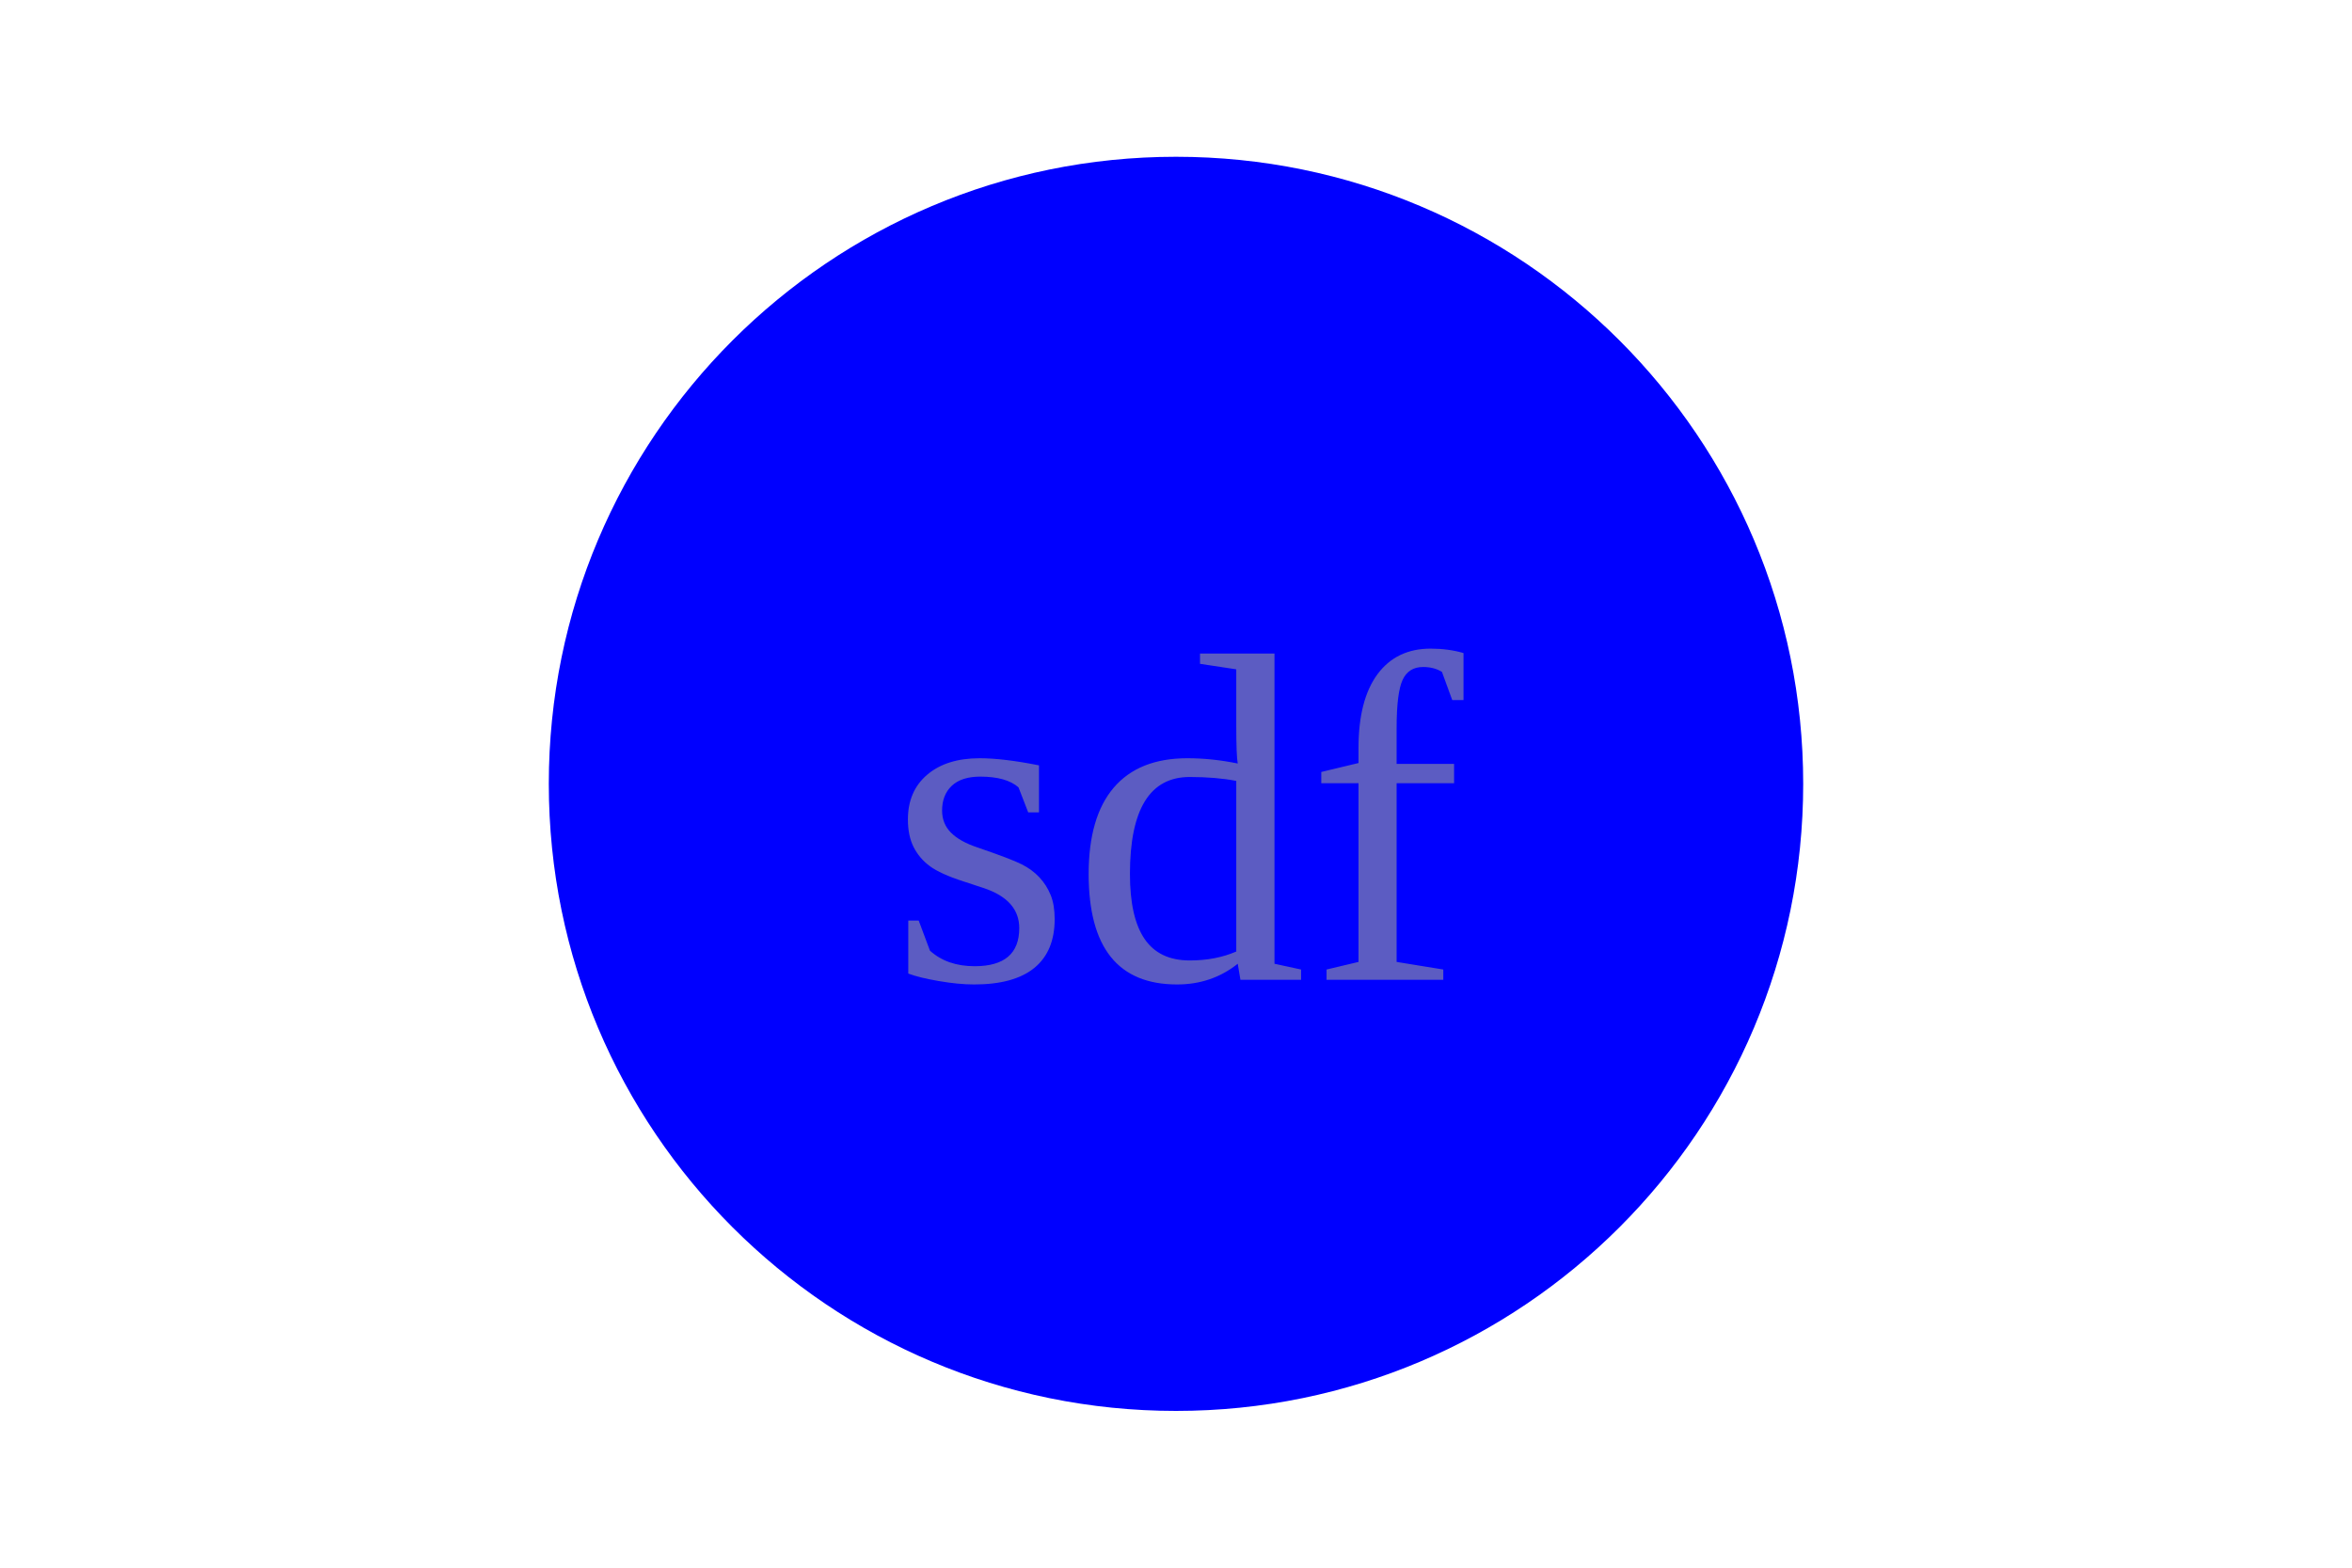
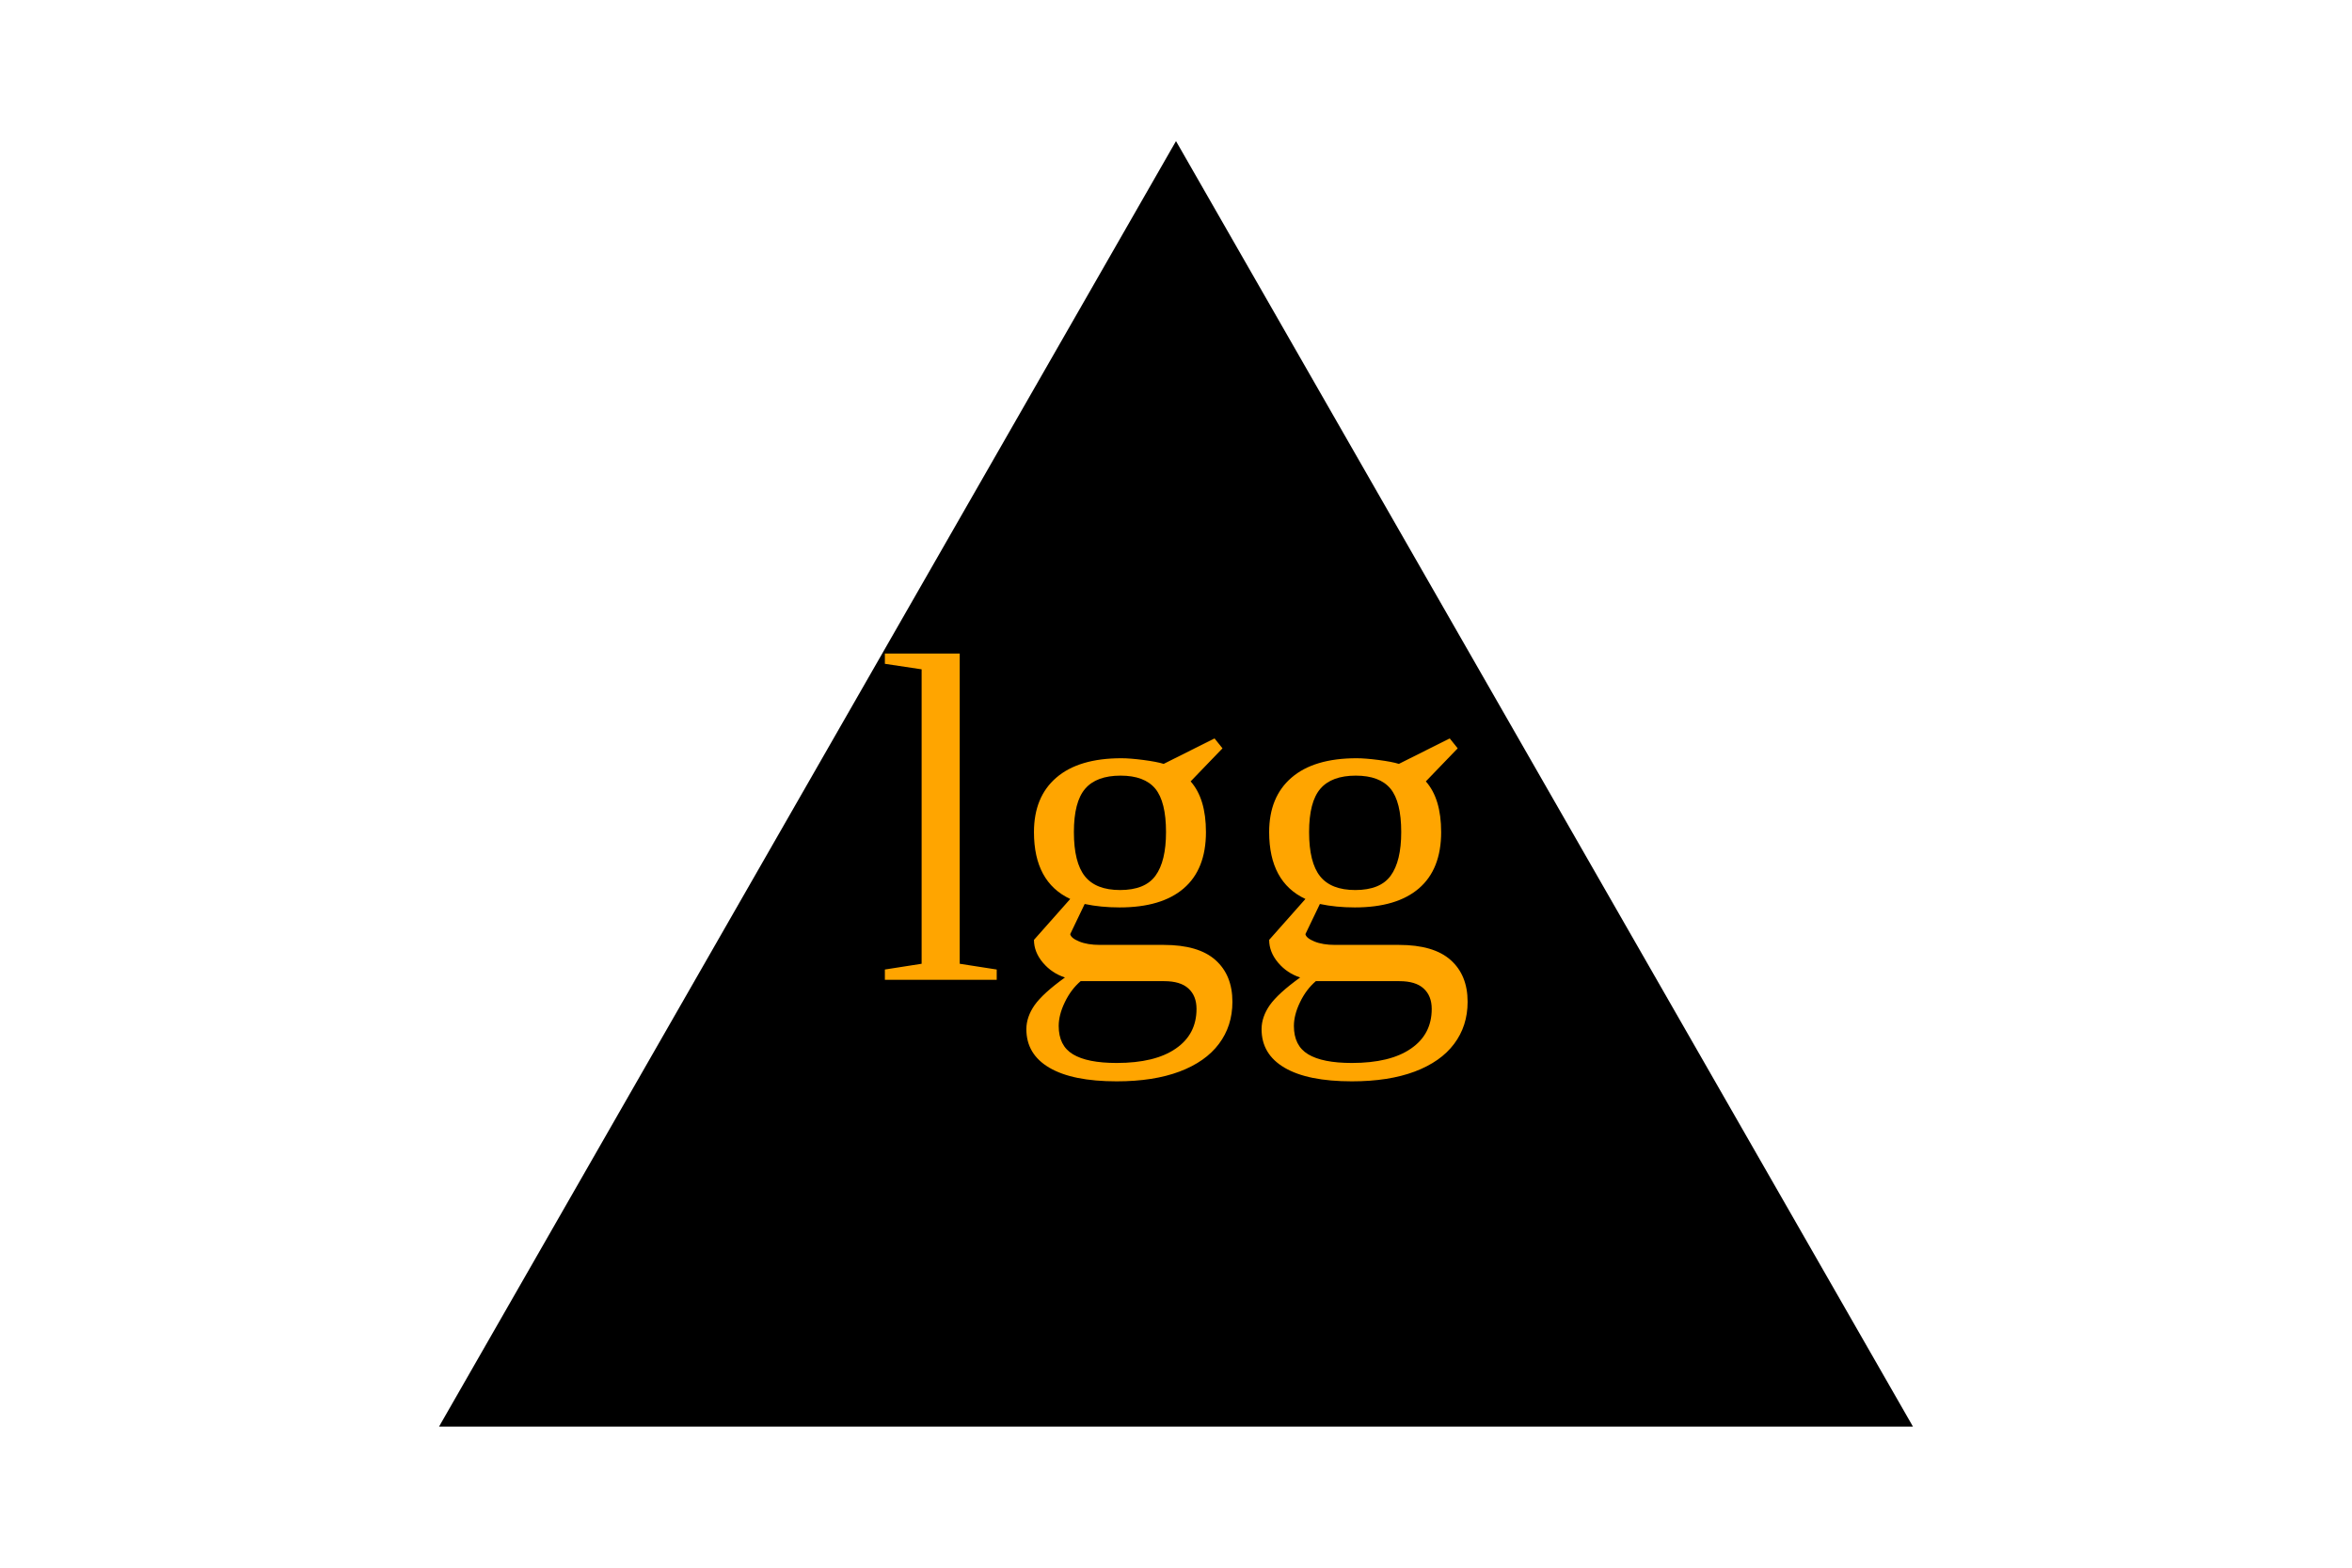
<svg xmlns="http://www.w3.org/2000/svg" version="1.1" width="300" height="200">
-   <circle cx="150" cy="100" r="80" fill="blue" />
-   <text x="150" y="125" font-size="60" text-anchor="middle" fill="#9999">sdf</text>
+   <polygon points="150, 18 244, 182 56, 182" fill="black" />
+   <text x="150" y="125" font-size="60" text-anchor="middle" fill="orange">lgg</text>
</svg>
